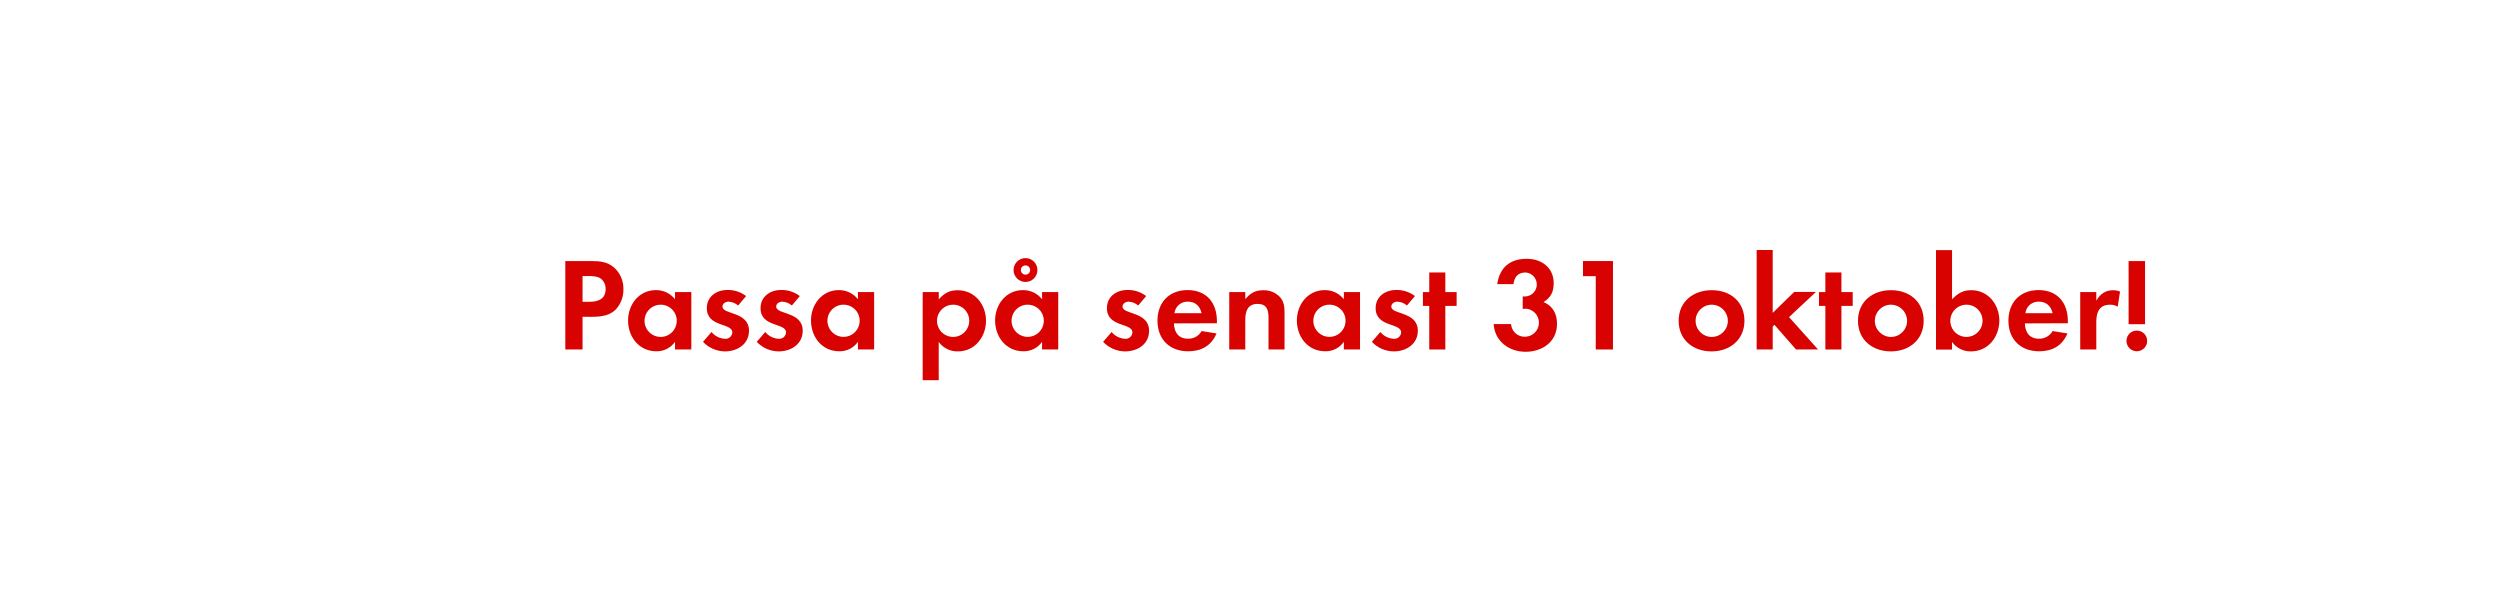
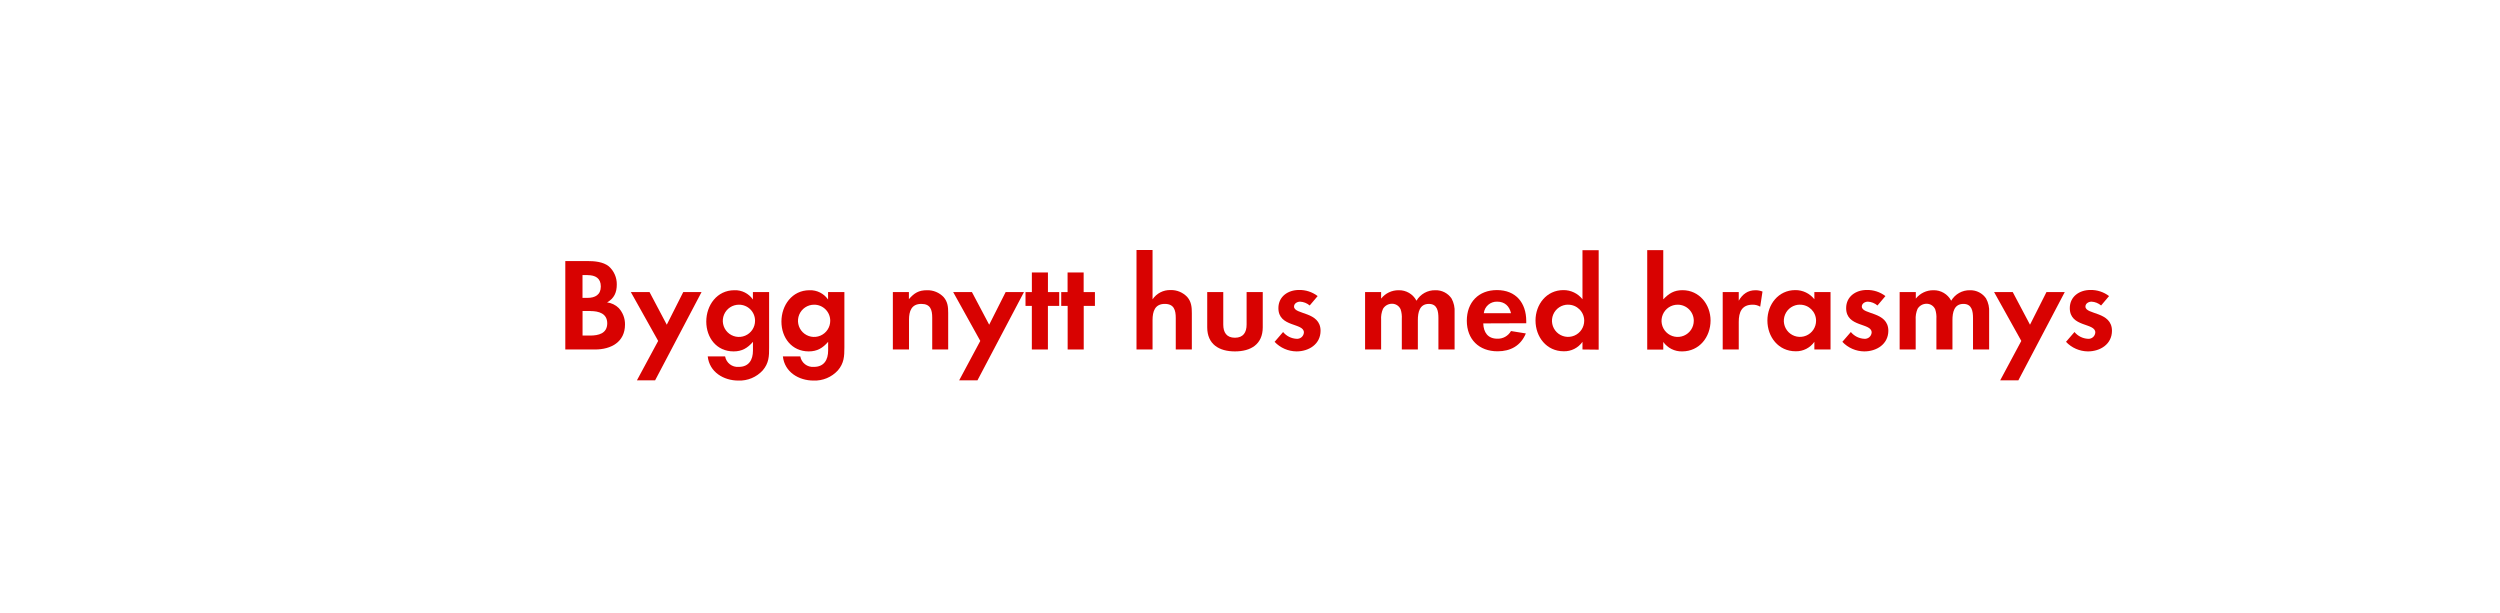
<svg xmlns="http://www.w3.org/2000/svg" id="Layer_1" data-name="Layer 1" viewBox="0 0 980 240">
  <defs>
    <style>.cls-1{fill:#d80201;}</style>
  </defs>
-   <path class="cls-1" d="M241.57,121.11c-3.38,3.64-8.68,3.06-13.21,3.06V137H221.6V102.33h10.09c3.43,0,6.45.26,9.15,2.66a11,11,0,0,1,3.54,8.37A11.37,11.37,0,0,1,241.57,121.11Zm-5.93-11.81c-1.3-1-3.32-1.09-4.94-1.09h-2.34V118.3h2.76c3.38,0,6.29-1.09,6.29-5A5.14,5.14,0,0,0,235.64,109.3Z" />
-   <path class="cls-1" d="M264.61,137v-3a8.7,8.7,0,0,1-7.33,3.7c-6.76,0-11.08-5.62-11.08-12.07,0-6.29,4.32-11.91,10.92-11.91a9.39,9.39,0,0,1,7.49,3.59V114.5H271V137ZM259,119.44a6.32,6.32,0,1,0,6.29,6.29A6.28,6.28,0,0,0,259,119.44Z" />
-   <path class="cls-1" d="M284.16,137.75a12,12,0,0,1-8.58-3.75l3.33-3.85a7.3,7.3,0,0,0,5.3,2.66,2.65,2.65,0,0,0,2.86-2.5c0-3.85-10-1.92-10-9.52,0-4.57,3.8-7.12,8.06-7.12a11.65,11.65,0,0,1,7.34,2.39l-3.12,3.69a6.3,6.3,0,0,0-3.75-1.5c-1.09,0-2.39.67-2.39,1.92,0,3.28,10.4,1.82,10.4,9.52C293.57,134.94,289,137.75,284.16,137.75Z" />
-   <path class="cls-1" d="M305.22,137.75a12,12,0,0,1-8.58-3.75l3.33-3.85a7.3,7.3,0,0,0,5.3,2.66,2.65,2.65,0,0,0,2.86-2.5c0-3.85-10-1.92-10-9.52,0-4.57,3.8-7.12,8.06-7.12a11.65,11.65,0,0,1,7.34,2.39l-3.12,3.69a6.3,6.3,0,0,0-3.75-1.5c-1.09,0-2.39.67-2.39,1.92,0,3.28,10.4,1.82,10.4,9.52C314.63,134.94,310.05,137.75,305.22,137.75Z" />
-   <path class="cls-1" d="M336.31,137v-3a8.67,8.67,0,0,1-7.33,3.7c-6.76,0-11.07-5.62-11.07-12.07,0-6.29,4.31-11.91,10.92-11.91a9.36,9.36,0,0,1,7.48,3.59V114.5h6.35V137Zm-5.61-17.58a6.32,6.32,0,1,0,6.29,6.29A6.28,6.28,0,0,0,330.7,119.44Z" />
-   <path class="cls-1" d="M375.52,137.75a9,9,0,0,1-7.54-3.7v15h-6.29V114.5H368v2.86c2.08-2.39,4.16-3.59,7.39-3.59,6.71,0,11.13,5.57,11.13,12C386.5,132.08,382.13,137.75,375.52,137.75Zm-1.87-18.31a6.32,6.32,0,1,0,6.29,6.29A6.28,6.28,0,0,0,373.65,119.44Z" />
-   <path class="cls-1" d="M408.49,137v-3a8.7,8.7,0,0,1-7.33,3.7c-6.76,0-11.08-5.62-11.08-12.07,0-6.29,4.32-11.91,10.92-11.91a9.39,9.39,0,0,1,7.49,3.59V114.5h6.34V137Zm-5.62-17.58a6.32,6.32,0,1,0,6.3,6.29A6.28,6.28,0,0,0,402.87,119.44Zm-.88-8.89a4.68,4.68,0,0,1,0-9.36,4.68,4.68,0,1,1,0,9.36Zm0-6.5a1.82,1.82,0,1,0,1.82,1.82A1.78,1.78,0,0,0,402,104.05Z" />
-   <path class="cls-1" d="M441,137.75a12,12,0,0,1-8.58-3.75l3.33-3.85a7.3,7.3,0,0,0,5.3,2.66,2.65,2.65,0,0,0,2.86-2.5c0-3.85-10-1.92-10-9.52,0-4.57,3.79-7.12,8.06-7.12a11.62,11.62,0,0,1,7.33,2.39l-3.12,3.69a6.28,6.28,0,0,0-3.75-1.5c-1.09,0-2.39.67-2.39,1.92,0,3.28,10.4,1.82,10.4,9.52C450.45,134.94,445.88,137.75,441,137.75Z" />
-   <path class="cls-1" d="M460.18,126.77c.1,3.49,1.76,6,5.51,6a5.88,5.88,0,0,0,5.35-3l5.83.94c-2,4.83-6,7-11.08,7-7.28,0-12.06-4.68-12.06-12,0-7.17,4.57-12,11.8-12,7.44,0,11.5,5,11.5,12.17v.83Zm5.46-8.52a5.11,5.11,0,0,0-5.26,4.52H471C470.42,120,468.6,118.25,465.64,118.25Z" />
-   <path class="cls-1" d="M497.25,137V124.54c0-3.07-.67-5.41-4.26-5.41-3.9,0-4.84,2.86-4.84,6.24V137h-6.29V114.5h6.29v2.76c2.08-2.39,3.85-3.49,7.07-3.49a8.67,8.67,0,0,1,6.56,2.71c1.61,1.87,1.76,3.9,1.76,6.24V137Z" />
-   <path class="cls-1" d="M526.79,137v-3a8.7,8.7,0,0,1-7.33,3.7c-6.77,0-11.08-5.62-11.08-12.07,0-6.29,4.31-11.91,10.92-11.91a9.39,9.39,0,0,1,7.49,3.59V114.5h6.34V137Zm-5.62-17.58a6.32,6.32,0,1,0,6.29,6.29A6.28,6.28,0,0,0,521.17,119.44Z" />
-   <path class="cls-1" d="M546.34,137.75a12,12,0,0,1-8.58-3.75l3.33-3.85a7.3,7.3,0,0,0,5.3,2.66,2.65,2.65,0,0,0,2.86-2.5c0-3.85-10-1.92-10-9.52,0-4.57,3.8-7.12,8.06-7.12a11.65,11.65,0,0,1,7.34,2.39l-3.12,3.69a6.3,6.3,0,0,0-3.75-1.5c-1.09,0-2.39.67-2.39,1.92,0,3.28,10.4,1.82,10.4,9.52C555.75,134.94,551.17,137.75,546.34,137.75Z" />
-   <path class="cls-1" d="M566.57,119.91V137h-6.3V119.91h-2.49V114.5h2.49v-7.69h6.3v7.69H571v5.41Z" />
-   <path class="cls-1" d="M598,137.9c-6.44,0-12.11-4.16-12.48-10.87h6.82A5.31,5.31,0,0,0,598,132a5.51,5.51,0,0,0,.15-11,10.7,10.7,0,0,0-1.25.1v-4.88a6,6,0,0,0,.94,0,4.71,4.71,0,0,0,.16-9.41c-3,0-4.37,1.82-4.74,4.57H586.9c1-6.55,5-9.93,11.59-9.93,5.78,0,10.56,3.43,10.56,9.57,0,3.33-1.09,5.61-4,7.38,3.64,1.51,5.3,4.63,5.3,8.53C610.35,134,604.58,137.9,598,137.9Z" />
-   <path class="cls-1" d="M625.53,137V108.26h-5v-5.93h11.75V137Z" />
-   <path class="cls-1" d="M670.93,137.75c-7.18,0-12.9-4.48-12.9-12s5.72-12,13-12,12.79,4.53,12.79,12S678.05,137.75,670.93,137.75Zm0-18.31a6.32,6.32,0,1,0,6.39,6.35A6.37,6.37,0,0,0,670.88,119.44Z" />
-   <path class="cls-1" d="M704.05,137l-8.47-9.67-.68.67v9h-6.29v-39h6.29v24.65l8.42-8.22h8.53l-10.55,9.88L712.68,137Z" />
-   <path class="cls-1" d="M721.84,119.91V137h-6.3V119.91h-2.49V114.5h2.49v-7.69h6.3v7.69h4.42v5.41Z" />
-   <path class="cls-1" d="M741.23,137.75c-7.18,0-12.9-4.48-12.9-12s5.72-12,12.95-12,12.8,4.53,12.8,12S748.36,137.75,741.23,137.75Zm-.05-18.31a6.32,6.32,0,1,0,6.4,6.35A6.38,6.38,0,0,0,741.18,119.44Z" />
-   <path class="cls-1" d="M772.59,137.75a8.87,8.87,0,0,1-7.39-3.7v3h-6.29v-39h6.29v19.29c2.24-2.34,4.27-3.59,7.54-3.59,6.61,0,11,5.62,11,11.91C783.71,132.13,779.35,137.75,772.59,137.75Zm-1.72-18.31a6.32,6.32,0,1,0,6.29,6.29A6.28,6.28,0,0,0,770.87,119.44Z" />
-   <path class="cls-1" d="M793.75,126.77c.1,3.49,1.77,6,5.51,6a5.91,5.91,0,0,0,5.36-3l5.82.94c-2,4.83-6,7-11.07,7-7.28,0-12.07-4.68-12.07-12,0-7.17,4.58-12,11.81-12,7.43,0,11.49,5,11.49,12.17v.83Zm5.46-8.52a5.1,5.1,0,0,0-5.25,4.52h10.66C804,120,802.17,118.25,799.21,118.25Z" />
-   <path class="cls-1" d="M830.15,120.22a5.59,5.59,0,0,0-3-.78c-4.26,0-5.4,3-5.4,6.76V137h-6.3V114.5h6.3v3.38c1.45-2.55,3.53-4.11,6.55-4.11a7.22,7.22,0,0,1,2.75.52Z" />
-   <path class="cls-1" d="M837.64,137.7a4.06,4.06,0,1,1,4.05-4.06A4.06,4.06,0,0,1,837.64,137.7Zm-3.23-10.61V102.33h6.45v24.76Z" />
+   <path class="cls-1" d="M233.25,137H221.6V102.33h8.58c2.81,0,6.24.26,8.48,2.08a9.29,9.29,0,0,1,3.12,7.13c0,3.07-1,5.41-3.8,7a7.89,7.89,0,0,1,4.53,2.18,9.34,9.34,0,0,1,2.49,6.5C245,134.11,239.49,137,233.25,137Zm-2.91-29.17h-2v8.94h1.93c3,0,5.25-1.2,5.25-4.47S233.36,107.85,230.34,107.85Zm1.14,14.09h-3.12v9.62h2.92c3.32,0,6.76-.78,6.76-4.84C238,122.87,234.71,121.94,231.48,121.94Z" />
+   <path class="cls-1" d="M256.81,149.08h-7.13L258,133.64,247.29,114.5h7.33l6.76,12.79,6.45-12.79H275Z" />
+   <path class="cls-1" d="M299,145.18a12.28,12.28,0,0,1-9.57,4c-5.77,0-11.34-3.33-12-9.47h6.81a5,5,0,0,0,5.36,4.11c3.95,0,5.56-2.76,5.56-6.4V134c-2.13,2.45-4.31,3.75-7.59,3.75-6.66,0-10.71-5.36-10.71-11.7s4.16-12.28,11-12.28a8.44,8.44,0,0,1,7.28,3.64V114.5h6.35v21.69C301.53,139.72,301.37,142.38,299,145.18Zm-9.31-25.74a6.32,6.32,0,1,0,6.29,6.29A6.28,6.28,0,0,0,289.67,119.44Z" />
+   <path class="cls-1" d="M328.46,145.18a12.28,12.28,0,0,1-9.57,4c-5.77,0-11.33-3.33-12-9.47h6.82a5,5,0,0,0,5.35,4.11c3.95,0,5.57-2.76,5.57-6.4V134c-2.14,2.45-4.32,3.75-7.6,3.75-6.65,0-10.71-5.36-10.71-11.7s4.16-12.28,11-12.28a8.46,8.46,0,0,1,7.28,3.64V114.5H331v21.69C331,139.72,330.85,142.38,328.46,145.18Zm-9.31-25.74a6.32,6.32,0,1,0,6.3,6.29A6.28,6.28,0,0,0,319.15,119.44Z" />
+   <path class="cls-1" d="M365.43,137V124.54c0-3.07-.67-5.41-4.26-5.41-3.9,0-4.84,2.86-4.84,6.24V137H350V114.5h6.29v2.76c2.08-2.39,3.85-3.49,7.08-3.49a8.66,8.66,0,0,1,6.55,2.71c1.61,1.87,1.77,3.9,1.77,6.24V137Z" />
+   <path class="cls-1" d="M383.17,149.08H376l8.27-15.44L373.65,114.5H381l6.76,12.79,6.45-12.79h7.18Z" />
+   <path class="cls-1" d="M410.78,119.91V137h-6.3V119.91H402V114.5h2.49v-7.69h6.3v7.69h4.42v5.41Z" />
+   <path class="cls-1" d="M424.82,119.91V137h-6.3V119.91H416V114.5h2.49v-7.69h6.3v7.69h4.42v5.41Z" />
+   <path class="cls-1" d="M460.9,137V124.69c0-3.12-.67-5.56-4.31-5.56-3.9,0-4.79,3-4.79,6.34V137h-6.29v-39h6.29v19.34a8.22,8.22,0,0,1,7.08-3.64,8.62,8.62,0,0,1,6.55,2.76c1.61,1.87,1.77,4,1.77,6.34V137Z" />
+   <path class="cls-1" d="M484.09,137.75c-6.18,0-10.86-2.76-10.86-9.47V114.5h6.29v12.74c0,3.07,1.3,5.15,4.57,5.15s4.58-2.08,4.58-5.15V114.5H495v13.78C495,135,490.28,137.75,484.09,137.75Z" />
+   <path class="cls-1" d="M508.22,137.75a12,12,0,0,1-8.58-3.75l3.33-3.85a7.3,7.3,0,0,0,5.3,2.66,2.65,2.65,0,0,0,2.86-2.5c0-3.85-10-1.92-10-9.52,0-4.57,3.79-7.12,8.06-7.12a11.62,11.62,0,0,1,7.33,2.39l-3.12,3.69a6.28,6.28,0,0,0-3.74-1.5c-1.1,0-2.4.67-2.4,1.92,0,3.28,10.4,1.82,10.4,9.52C517.63,134.94,513.06,137.75,508.22,137.75Z" />
+   <path class="cls-1" d="M563.86,137V124.69c0-2.65-.41-5.56-3.74-5.56-3.69,0-4.32,3.38-4.32,6.34V137h-6.29v-12a10,10,0,0,0-.47-3.75,3.64,3.64,0,0,0-3.38-2.18,4.09,4.09,0,0,0-3.53,2,9.27,9.27,0,0,0-.73,4.31V137h-6.29V114.5h6.29v2.55a8.65,8.65,0,0,1,6.86-3.28,7.65,7.65,0,0,1,7,4.11,8.34,8.34,0,0,1,7.39-4.11A7.41,7.41,0,0,1,569,117a9.92,9.92,0,0,1,1.2,5.46V137Z" />
+   <path class="cls-1" d="M581.44,126.77c.1,3.49,1.77,6,5.51,6a5.91,5.91,0,0,0,5.36-3l5.82.94c-2,4.83-6,7-11.08,7-7.28,0-12.06-4.68-12.06-12,0-7.17,4.58-12,11.8-12,7.44,0,11.5,5,11.5,12.17v.83Zm5.46-8.52a5.1,5.1,0,0,0-5.25,4.52h10.66C591.68,120,589.86,118.25,586.9,118.25Z" />
+   <path class="cls-1" d="M620.33,137v-3a8.69,8.69,0,0,1-7.33,3.7c-6.76,0-11.08-5.62-11.08-12.07,0-6.29,4.32-11.91,10.92-11.91a9.38,9.38,0,0,1,7.49,3.59V98.07h6.35v39Zm-5.61-17.58a6.32,6.32,0,1,0,6.29,6.29A6.28,6.28,0,0,0,614.72,119.44Z" />
+   <path class="cls-1" d="M659.38,137.75a8.84,8.84,0,0,1-7.38-3.7v3h-6.29v-39H652v19.29c2.24-2.34,4.26-3.59,7.54-3.59,6.61,0,11,5.62,11,11.91C670.51,132.13,666.15,137.75,659.38,137.75Zm-1.71-18.31a6.32,6.32,0,1,0,6.29,6.29A6.28,6.28,0,0,0,657.67,119.44Z" />
+   <path class="cls-1" d="M690,120.22a5.58,5.58,0,0,0-3-.78c-4.27,0-5.41,3-5.41,6.76V137H675.3V114.5h6.29v3.38c1.45-2.55,3.53-4.11,6.55-4.11a7.31,7.31,0,0,1,2.76.52Z" />
+   <path class="cls-1" d="M711.23,137v-3a8.7,8.7,0,0,1-7.33,3.7c-6.76,0-11.08-5.62-11.08-12.07,0-6.29,4.32-11.91,10.92-11.91a9.39,9.39,0,0,1,7.49,3.59V114.5h6.34V137Zm-5.62-17.58a6.32,6.32,0,1,0,6.29,6.29A6.28,6.28,0,0,0,705.61,119.44Z" />
+   <path class="cls-1" d="M730.78,137.75A12,12,0,0,1,722.2,134l3.33-3.85a7.3,7.3,0,0,0,5.3,2.66,2.65,2.65,0,0,0,2.86-2.5c0-3.85-10-1.92-10-9.52,0-4.57,3.8-7.12,8.06-7.12a11.63,11.63,0,0,1,7.34,2.39l-3.12,3.69a6.3,6.3,0,0,0-3.75-1.5c-1.09,0-2.39.67-2.39,1.92,0,3.28,10.4,1.82,10.4,9.52C740.19,134.94,735.61,137.75,730.78,137.75Z" />
+   <path class="cls-1" d="M773.42,137V124.69c0-2.65-.42-5.56-3.75-5.56-3.69,0-4.31,3.38-4.31,6.34V137h-6.29v-12a10,10,0,0,0-.47-3.75,3.65,3.65,0,0,0-3.38-2.18,4.11,4.11,0,0,0-3.54,2,9.4,9.4,0,0,0-.73,4.31V137h-6.29V114.5H751v2.55a8.68,8.68,0,0,1,6.87-3.28,7.67,7.67,0,0,1,7,4.11,8.34,8.34,0,0,1,7.38-4.11,7.4,7.4,0,0,1,6.29,3.23,9.92,9.92,0,0,1,1.2,5.46V137Z" />
+   <path class="cls-1" d="M791.2,149.08h-7.12l8.27-15.44L781.69,114.5H789l6.76,12.79,6.45-12.79h7.17Z" />
+   <path class="cls-1" d="M818.45,137.75a12,12,0,0,1-8.58-3.75l3.33-3.85a7.3,7.3,0,0,0,5.3,2.66,2.65,2.65,0,0,0,2.86-2.5c0-3.85-10-1.92-10-9.52,0-4.57,3.79-7.12,8.06-7.12a11.64,11.64,0,0,1,7.33,2.39l-3.12,3.69a6.3,6.3,0,0,0-3.75-1.5c-1.09,0-2.39.67-2.39,1.92,0,3.28,10.4,1.82,10.4,9.52C827.86,134.94,823.29,137.75,818.45,137.75Z" />
</svg>
